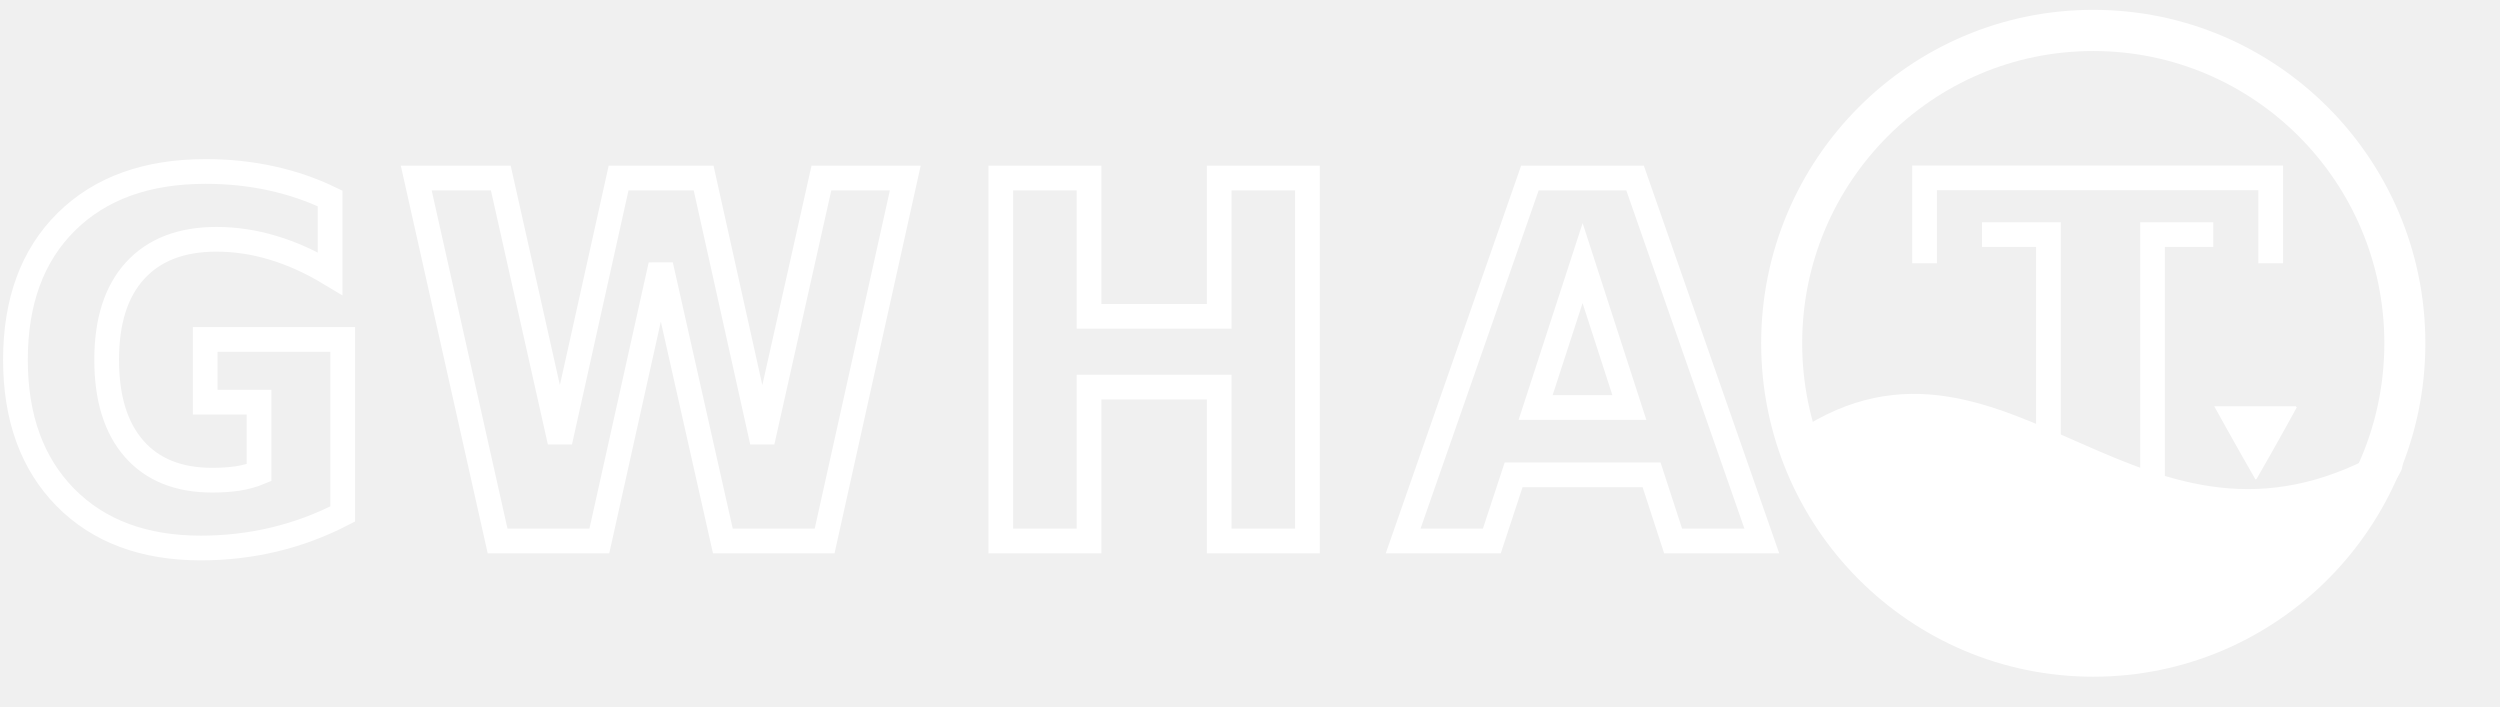
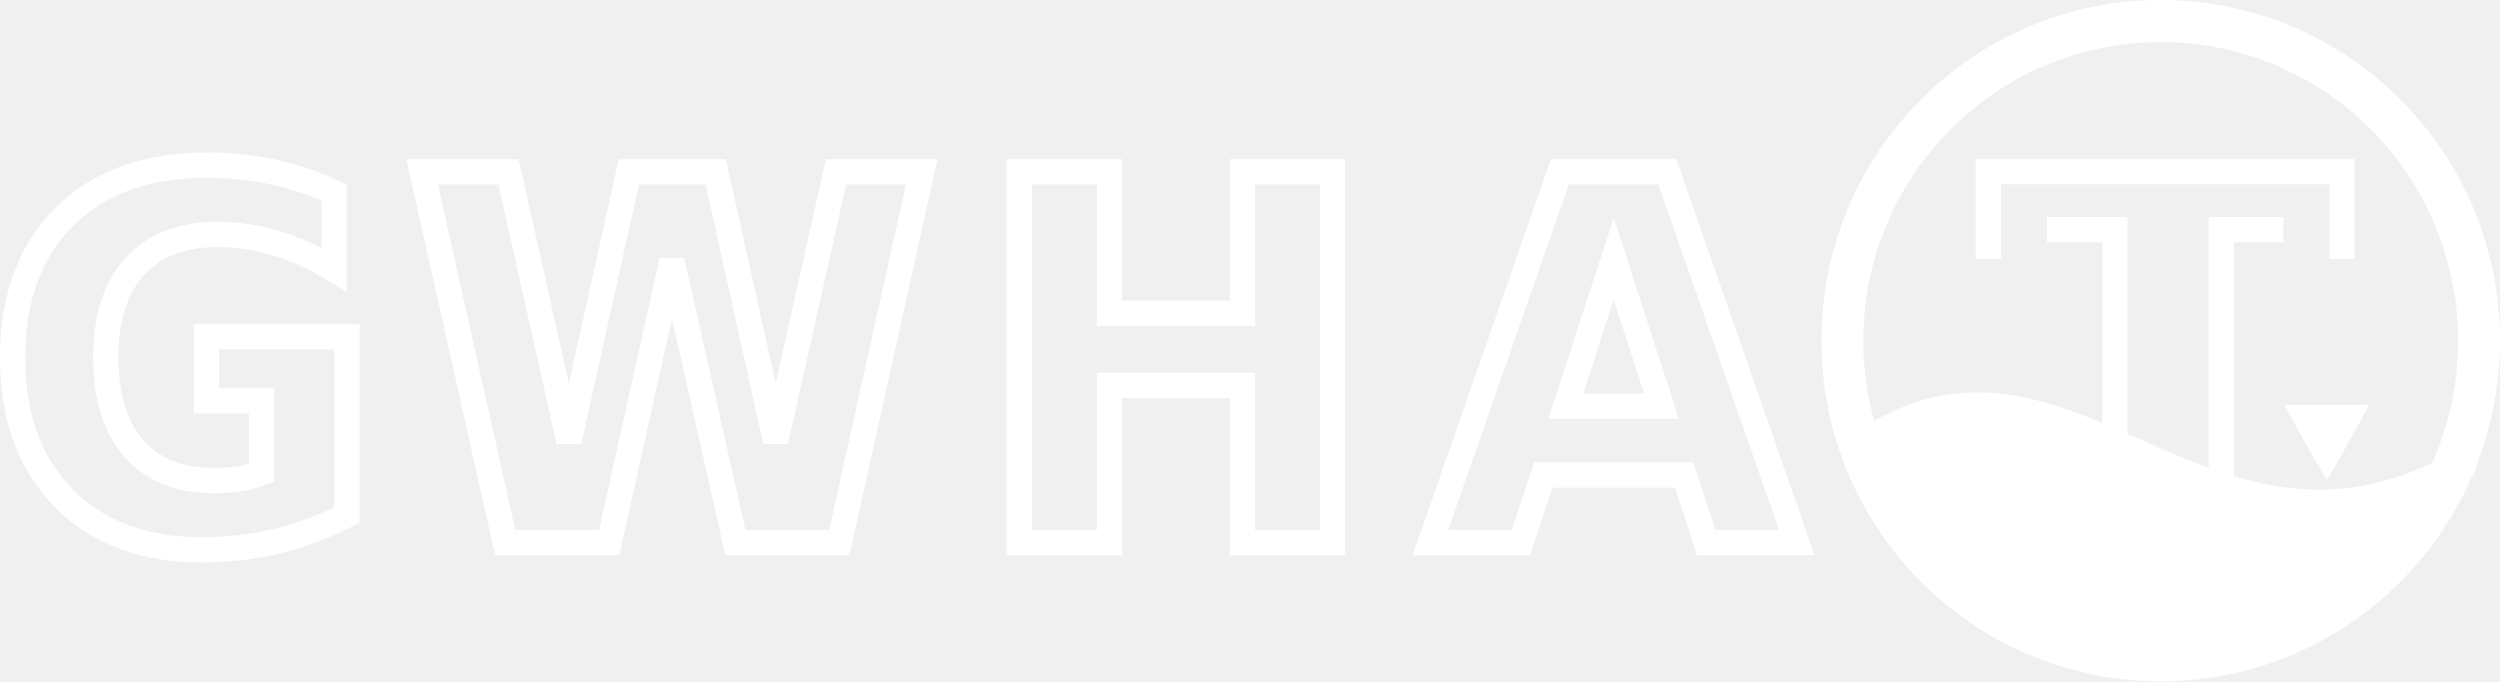
- <svg xmlns="http://www.w3.org/2000/svg" id="svg3336" style="enable-background:new" height="15.138cm" width="53.531cm" version="1.1">
+ <svg xmlns="http://www.w3.org/2000/svg" id="svg3336" style="enable-background:new" height="14.279cm" width="52.396cm" version="1.1">
  <defs id="defs3338">
    <filter id="filter4254" style="color-interpolation-filters:sRGB">
      <feBlend id="feBlend4256" in2="BackgroundImage" mode="multiply" />
    </filter>
    <clipPath clipPathUnits="userSpaceOnUse" id="clipPath3962">
      <rect width="460.092" x="56.304" y="10.396" rx="230.027" height="460.093" style="fill:none;stroke:#ff0000;stroke-width:1.067;stroke-miterlimit:4;stroke-dasharray:none;enable-background:new" id="rect3964" clip-path="none" />
    </clipPath>
    <clipPath clipPathUnits="userSpaceOnUse" id="clipPath3973">
      <rect width="431.337" x="12.671" y="12.878" rx="215.65" height="431.337" style="fill:none;stroke:#ff0000;stroke-width:1;stroke-miterlimit:4;stroke-dasharray:none;enable-background:new" id="rect3975" clip-path="none" />
    </clipPath>
    <linearGradient id="linearGradient4190-6-2" y2="358" gradientUnits="userSpaceOnUse" x2="376" gradientTransform="matrix(1.0084,0,0,1.0084,-2.5546,-2)" y1="238" x1="256">
      <stop id="stop4186-77-0" style="stop-color:#00ccff;stop-opacity:1;" offset="0" />
      <stop id="stop4188-0-1" style="stop-color:#004354;stop-opacity:1;" offset="1" />
    </linearGradient>
  </defs>
-   <g id="layer6" style="opacity:0.3;filter:url(#filter4254)" transform="translate(1882.995,-13.81735)" clip-path="url(#clipPath3962)" />
-   <g id="layer1" style="display:none" transform="translate(1274.315,-549.3474)">
+   <g id="layer6" style="opacity:0.3;filter:url(#filter4254)" transform="translate(1880.495,-21.7817)" clip-path="url(#clipPath3962)" />
+   <g id="layer1" style="display:none" transform="translate(1271.815,-557.3117)">
    <path id="path3774" d="m 177.12,614.784 h 191.883 c 154.987,0 177.12,22.119 177.12,176.96 v 153.813 c 0,154.837 -22.141,176.96 -177.12,176.96 H 177.12 C 22.144,1122.517 0,1100.331 0,945.515 V 791.701 c 0,-154.837 22.141,-176.96 177.12,-176.96 z" style="display:inline;fill:#0000ff;fill-opacity:0.081;stroke:#0000ff;stroke-width:1.067" />
    <circle id="path4118" style="color:#000000;display:inline;fill:#0000ff;fill-opacity:0.081;stroke:#0000ff;stroke-width:1.067;enable-background:accumulate" cx="273.067" cy="868.651" r="153.6" />
    <rect id="rect4152" style="color:#000000;display:inline;fill:#0000ff;fill-opacity:0.081;stroke:#0000ff;stroke-width:1.067;stroke-linecap:round;stroke-linejoin:round;enable-background:accumulate" height="290.133" width="290.133" y="723.584" x="128" />
    <rect id="rect4154" style="color:#000000;display:inline;fill:#0000ff;fill-opacity:0.081;stroke:#0000ff;stroke-width:1.067;stroke-linecap:round;stroke-linejoin:round;enable-background:accumulate" height="256" width="324.267" y="740.651" x="110.933" />
    <rect id="rect4156" style="color:#000000;display:inline;fill:#0000ff;fill-opacity:0.081;stroke:#0000ff;stroke-width:1.067;stroke-linecap:round;stroke-linejoin:round;enable-background:accumulate" height="324.267" width="256" y="706.517" x="145.067" />
  </g>
-   <path id="path3765" d="m 1557.537,203.058 v -59.115 h 280.096 v 59.115" style="display:inline;fill:none;fill-opacity:0;stroke:#ffffff;stroke-width:20;stroke-linecap:square;stroke-linejoin:miter;stroke-miterlimit:4;stroke-dasharray:none;stroke-opacity:1;enable-background:new" />
-   <g id="g871" transform="translate(2.556246,10)">
+   <path id="path3765" d="m 1575.037,195.094 v -59.115 h 280.096 v 59.115" style="display:inline;fill:none;fill-opacity:0;stroke:#ffffff;stroke-width:20;stroke-linecap:square;stroke-linejoin:miter;stroke-miterlimit:4;stroke-dasharray:none;stroke-opacity:1;enable-background:new" />
+   <g id="g871" transform="translate(20.05625,2.035646)">
    <path id="path2995-6" d="m 1778.598,179.862 h -39.132 v 254.214" style="fill:none;fill-opacity:0;stroke:#ffffff;stroke-width:20;stroke-linecap:square;stroke-linejoin:miter;stroke-miterlimit:4;stroke-dasharray:none;stroke-opacity:1" />
    <path id="path2995" d="m 1611.459,179.862 h 43.754 v 251.784" style="fill:none;fill-opacity:0;stroke:#ffffff;stroke-width:20;stroke-linecap:square;stroke-linejoin:miter;stroke-miterlimit:4;stroke-dasharray:none;stroke-opacity:1" />
  </g>
-   <path d="m 1858.183,329.408 h -65.169 c 0,0 17.357,31.481 32.605,57.892 0.032,0 0.032,-0.021 0.032,-0.021 l 0.031,-0.032 0.032,-0.032 0.031,-0.021 c 17.058,-29.545 32.482,-57.853 32.482,-57.853 z" style="color:#000000;display:inline;fill:#ffffff;fill-opacity:1;stroke:#ffffff;stroke-width:1.233;enable-background:new" id="path4622" />
-   <g id="g862" transform="matrix(1.048789,0,0,1.053003,-86.35839,4.394745)">
+   <path d="m 1875.683,321.444 h -65.169 c 0,0 17.357,31.481 32.605,57.892 0.032,0 0.032,-0.021 0.032,-0.021 l 0.031,-0.032 0.032,-0.032 0.031,-0.021 c 17.058,-29.545 32.482,-57.853 32.482,-57.853 z" style="color:#000000;display:inline;fill:#ffffff;fill-opacity:1;stroke:#ffffff;stroke-width:1.233;enable-background:new" id="path4622" />
+   <g id="g862" transform="matrix(1.048789,0,0,1.053003,-68.85839,-3.56961)">
    <path id="path3852" d="m 1475.695,336.554 c -0.621,76.669 110.757,139.26 147.874,152.059 195.301,59.326 301.379,-135.669 301.379,-135.669 -194.685,107.831 -296.501,-117.447 -449.253,-16.39 z" style="display:inline;fill:#ffffff;fill-opacity:1;stroke:#ffffff;stroke-width:22.445;stroke-linecap:round;stroke-linejoin:round;stroke-miterlimit:4;stroke-dasharray:none;stroke-opacity:1;enable-background:new" />
    <rect ry="240.414" clip-path="none" id="rect16-5" style="fill:none;fill-opacity:1;stroke:#ffffff;stroke-width:31.655;stroke-miterlimit:4;stroke-dasharray:none;stroke-opacity:1" height="480.869" rx="240.414" y="19.217" x="1457.151" width="480.869" />
  </g>
-   <path style="font-style:normal;font-variant:normal;font-weight:bold;font-stretch:normal;font-size:17.537px;line-height:0%;font-family:'Liberation Sans';-inkscape-font-specification:'Liberation Sans Bold';letter-spacing:0px;word-spacing:0px;fill:none;fill-opacity:1;stroke:#ffffff;stroke-width:20;stroke-miterlimit:4;stroke-dasharray:none;stroke-opacity:1;enable-background:new" d="m 166.436,138.766 c -47.727,0 -85.314,13.573 -112.763,40.721 C 26.224,206.635 12.5,243.882 12.5,291.228 c 0,46.821 13.478,83.937 40.432,111.348 26.954,27.279 63.491,40.919 109.61,40.919 20.401,0 40.183,-2.296 59.348,-6.886 19.165,-4.59 37.649,-11.475 55.454,-20.655 V 274.703 H 166.065 v 50.756 h 43.585 v 57.051 c -5.069,2.098 -10.819,3.672 -17.249,4.722 -6.306,0.918 -13.167,1.377 -20.586,1.377 -27.325,0 -48.407,-8.46 -63.244,-25.379 -14.837,-16.919 -22.257,-40.919 -22.257,-72.002 0,-31.345 7.666,-55.411 22.998,-72.198 15.455,-16.918 37.403,-25.377 65.841,-25.377 15.332,0 30.601,2.294 45.81,6.885 15.332,4.59 30.725,11.542 46.181,20.853 v -60.789 c -14.961,-7.213 -30.911,-12.656 -47.85,-16.328 -16.816,-3.672 -34.435,-5.508 -52.858,-5.508 z m 170.416,5.311 65.841,293.712 h 82.346 l 49.705,-223.283 50.261,223.283 h 82.347 l 65.284,-293.712 h -67.88 L 616.907,357.525 569.428,144.077 h -68.809 l -47.479,213.448 -47.85,-213.448 z m 473.082,0 v 293.712 h 71.405 V 313.261 h 105.344 v 124.527 h 71.405 V 144.077 H 986.683 V 256.014 H 881.34 V 144.077 Z m 428.184,0 -102.563,293.712 h 71.776 l 17.618,-53.509 h 111.651 l 17.434,53.509 h 71.774 l -102.562,-293.712 z m 42.657,68.854 37.836,116.855 h -75.856 z" id="text3084" />
+   <path style="font-style:normal;font-variant:normal;font-weight:bold;font-stretch:normal;font-size:17.537px;line-height:0%;font-family:'Liberation Sans';-inkscape-font-specification:'Liberation Sans Bold';letter-spacing:0px;word-spacing:0px;fill:none;fill-opacity:1;stroke:#ffffff;stroke-width:20;stroke-miterlimit:4;stroke-dasharray:none;stroke-opacity:1;enable-background:new" d="m 163.936,130.801 c -47.727,0 -85.314,13.573 -112.763,40.721 C 23.724,198.671 10,235.918 10,283.263 c 0,46.821 13.478,83.937 40.432,111.348 26.954,27.279 63.491,40.919 109.61,40.919 20.401,0 40.183,-2.296 59.348,-6.886 19.165,-4.59 37.649,-11.475 55.454,-20.655 V 266.739 H 163.565 v 50.756 h 43.585 v 57.051 c -5.069,2.098 -10.819,3.672 -17.249,4.722 -6.306,0.918 -13.167,1.377 -20.586,1.377 -27.325,0 -48.407,-8.46 -63.244,-25.379 -14.837,-16.919 -22.257,-40.919 -22.257,-72.002 0,-31.345 7.666,-55.411 22.998,-72.198 15.455,-16.918 37.403,-25.377 65.841,-25.377 15.332,0 30.601,2.294 45.81,6.885 15.332,4.59 30.725,11.542 46.181,20.853 v -60.789 c -14.961,-7.213 -30.911,-12.656 -47.85,-16.328 -16.816,-3.672 -34.435,-5.508 -52.858,-5.508 z m 170.416,5.311 65.841,293.712 h 82.346 l 49.705,-223.283 50.261,223.283 h 82.347 l 65.284,-293.712 h -67.88 L 614.407,349.561 566.928,136.113 h -68.809 l -47.479,213.448 -47.85,-213.448 z m 473.082,0 v 293.712 h 71.405 V 305.297 h 105.344 v 124.527 h 71.405 V 136.113 H 984.183 V 248.05 H 878.84 V 136.113 Z m 428.184,0 -102.563,293.712 h 71.776 l 17.618,-53.509 h 111.651 l 17.434,53.509 h 71.774 l -102.562,-293.712 z m 42.657,68.854 37.836,116.855 h -75.856 z" id="text3084" />
</svg>
